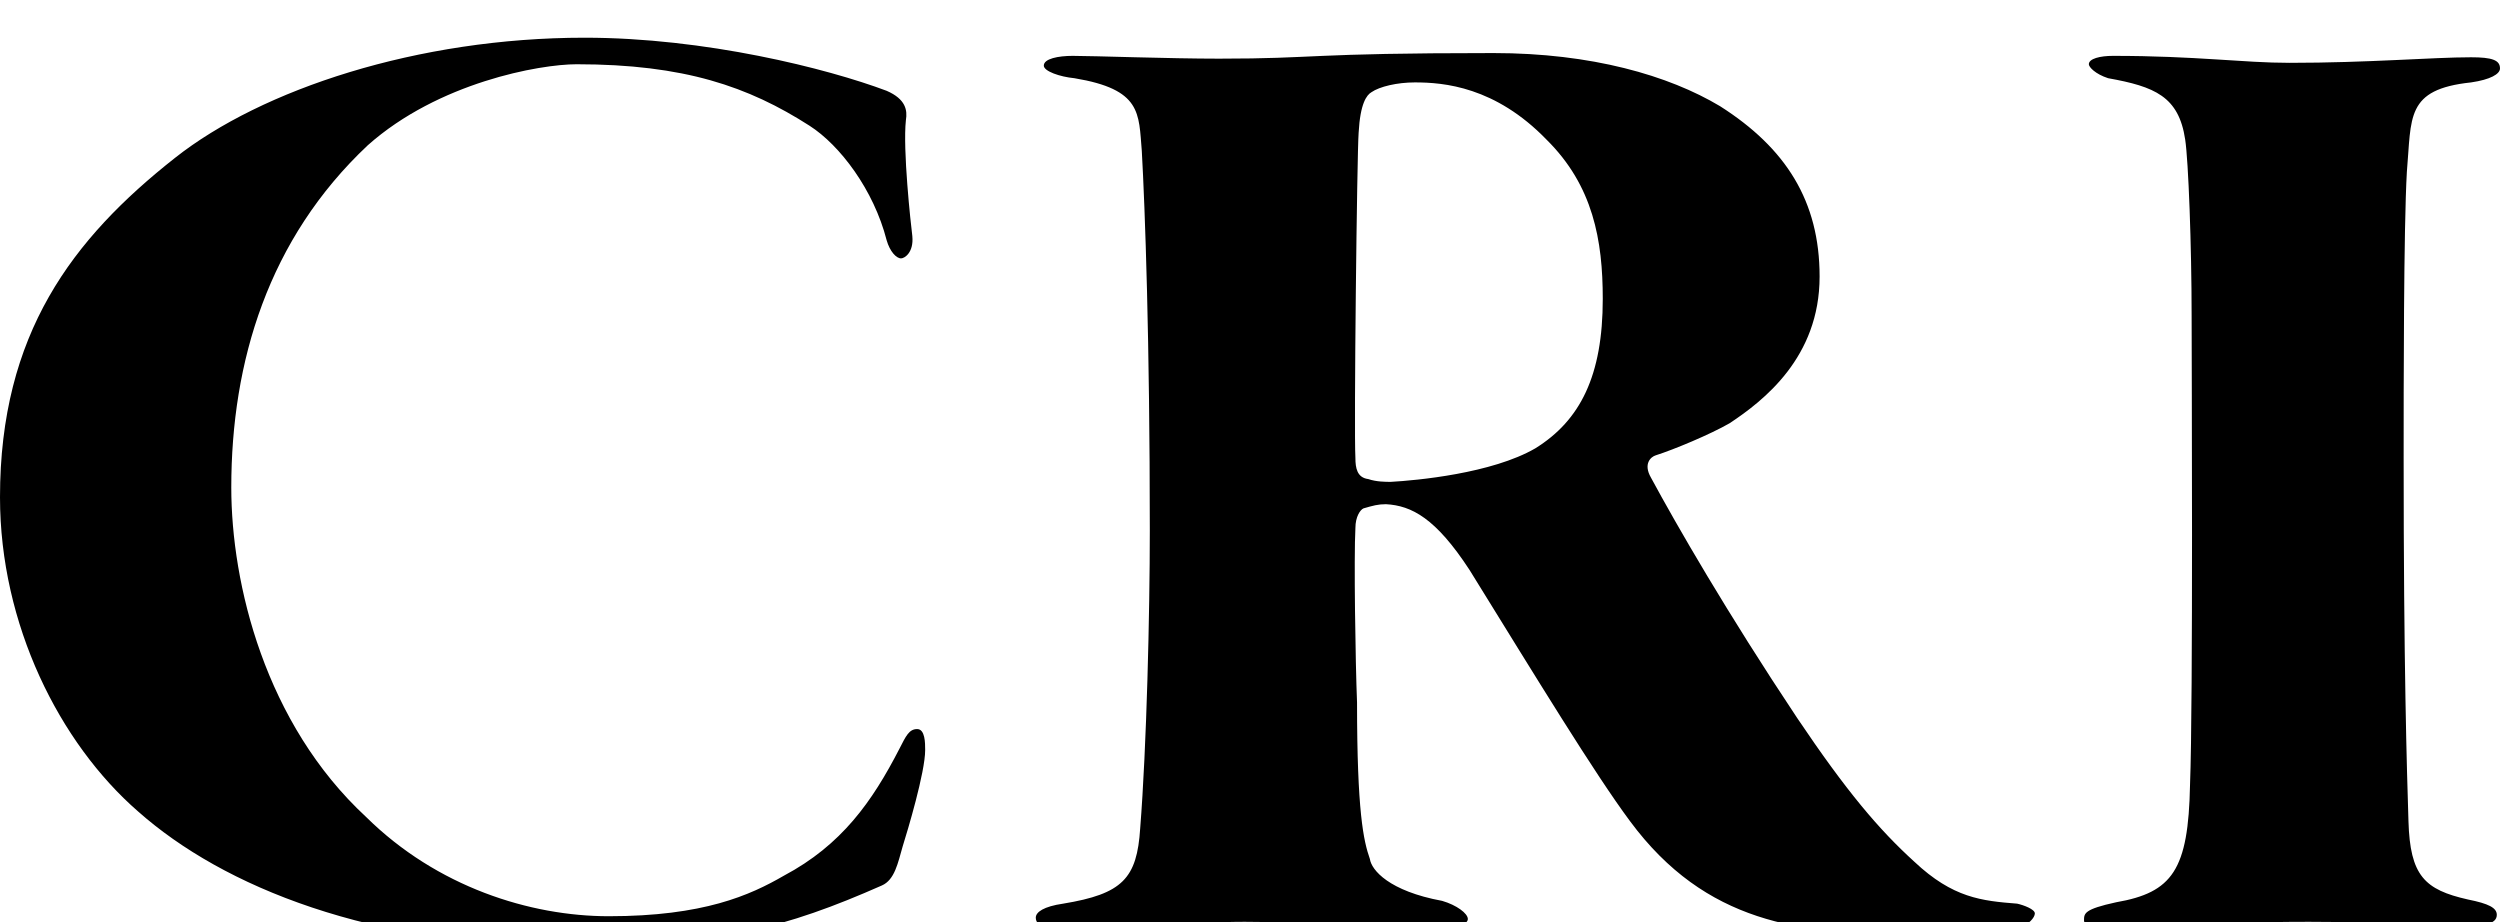
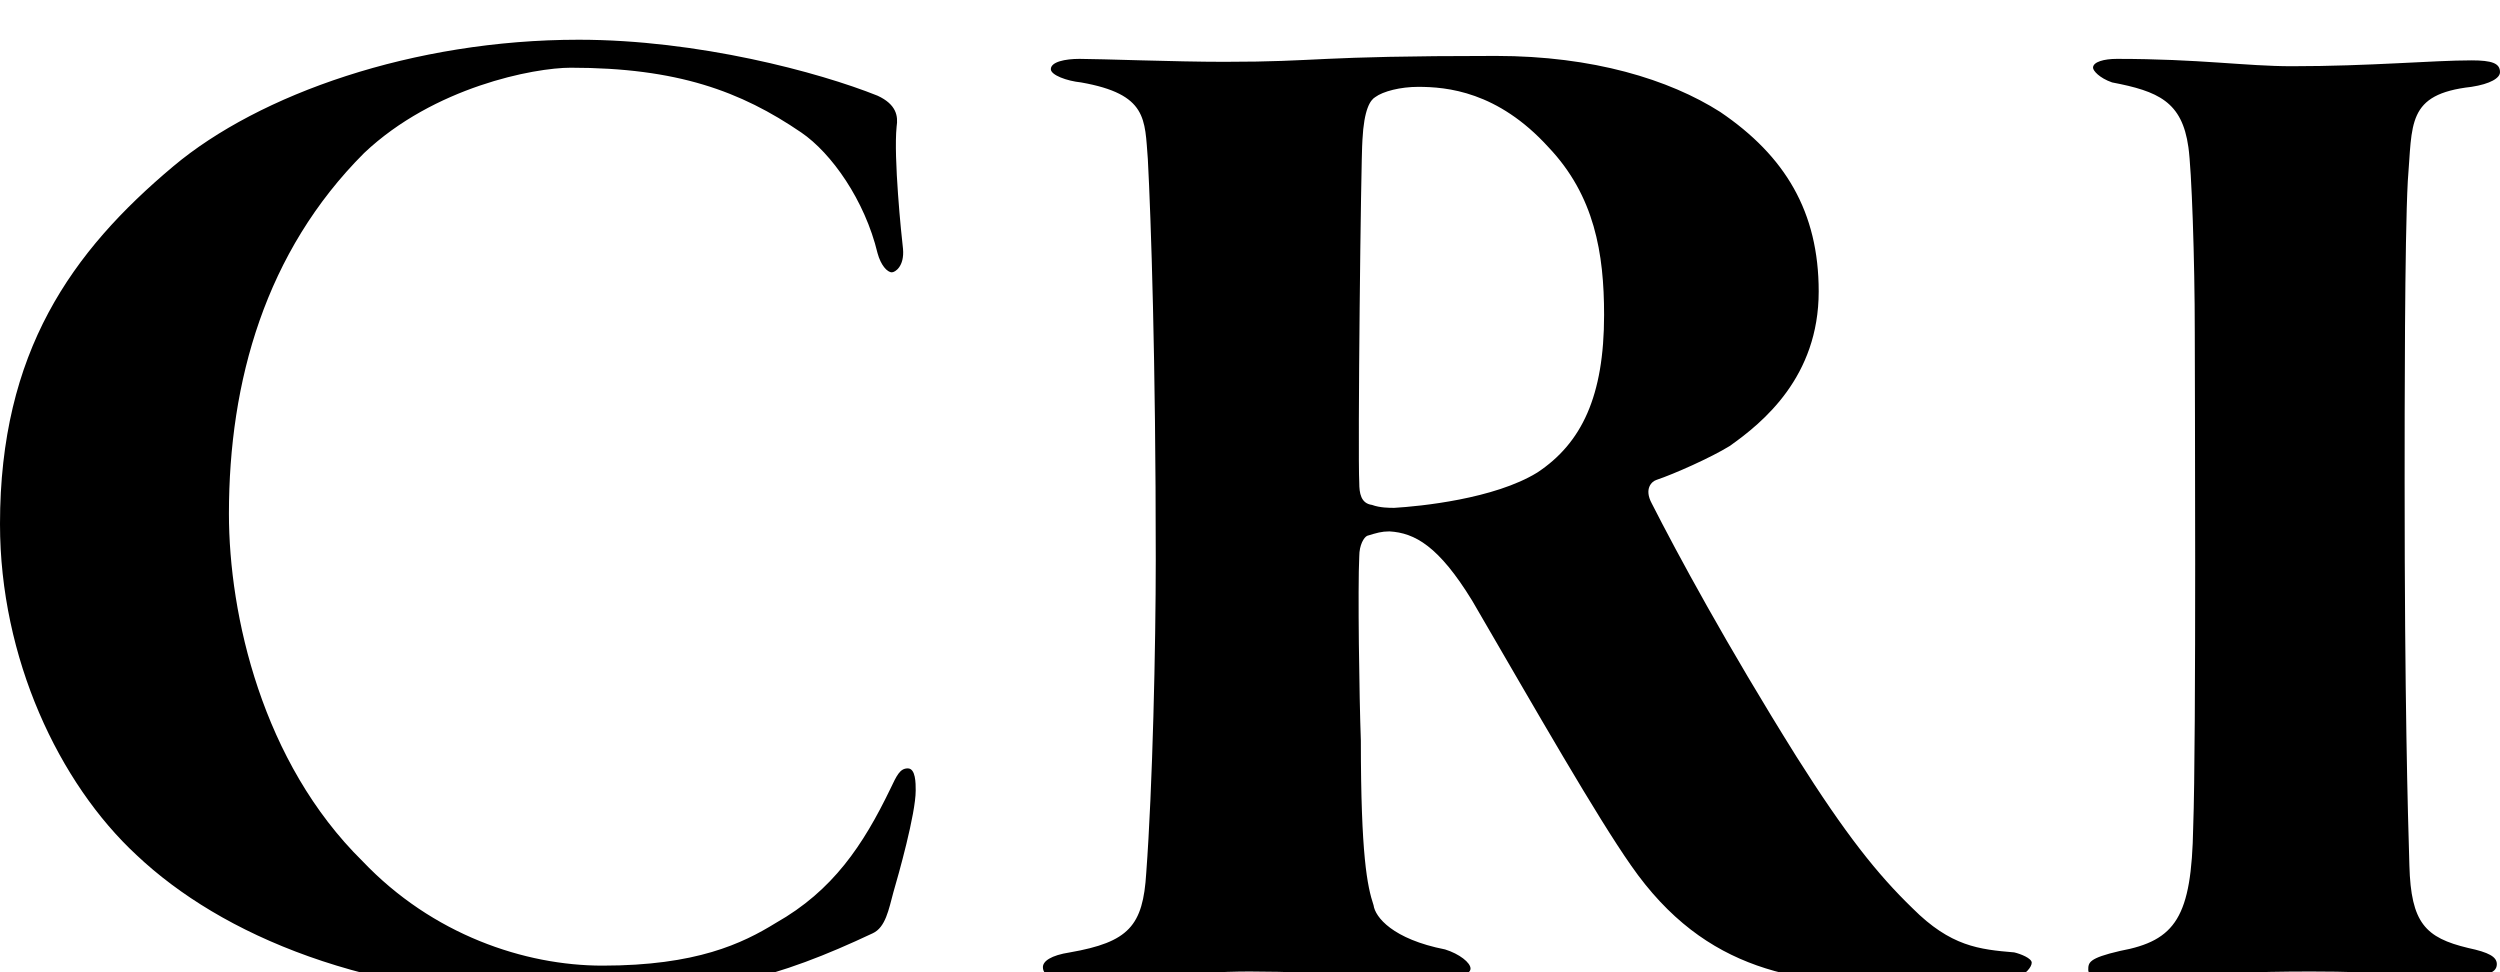
- <svg xmlns="http://www.w3.org/2000/svg" data-dip="0.0273" viewBox="0 0 813.61 300" overflow="visible">
-   <path fill="currentColor" d="M190.27 12.27C135.91 12.27 85.2 29.09 56.98 51.36C23.52 77.73 0 108.64 0 161.82C0 203.18 19.34 241.82 44.95 264.09C72.66 288.64 120.75 308.18 187.14 308.18C232.61 308.18 256.14 301.82 286.98 288.18C291.16 286.36 292.2 280.91 293.77 275.45C295.34 270.45 301.09 251.36 301.09 244.09C301.09 241.82 301.09 237.27 298.48 237.27C295.86 237.27 294.82 239.55 292.73 243.64C283.84 260.91 273.91 275 255.09 285C244.11 291.36 228.95 298.18 198.11 298.18C172.5 298.18 142.18 288.64 119.18 265.91C86.25 235.45 75.27 190 75.27 158.64C75.27 117.73 87.3 77.73 119.7 47.27C142.7 26.82 175.64 20.91 187.66 20.91C222.68 20.91 243.59 28.18 263.45 40.91C273.39 47.27 284.36 61.82 288.55 78.18C289.59 81.82 291.68 84.09 293.25 84.09C294.3 84.09 297.43 82.27 296.91 76.82C296.39 72.73 293.77 48.64 294.82 39.09C295.34 35.91 294.82 32.27 288.55 29.55C269.2 22.27 229.48 12.27 190.27 12.27ZM486.07 17.27C424.91 17.27 429.09 19.09 396.68 19.09C380.48 19.09 355.91 18.18 349.11 18.18C344.41 18.18 339.7 19.09 339.7 21.36C339.7 23.18 344.93 25 349.64 25.45C371.59 29.09 370.55 36.82 371.59 49.09C372.64 67.73 374.2 110.91 374.2 172.73C374.2 199.55 373.16 243.18 371.07 269.55C370.02 285.91 365.32 290.91 345.98 294.09C339.7 295 337.09 296.82 337.09 298.64C337.09 301.82 341.8 302.73 347.02 302.73C355.91 302.73 386.75 300 405.05 300C429.09 300 464.64 302.27 467.77 302.27C473.52 302.27 477.7 300.91 477.7 299.09C477.7 297.27 474.05 294.55 469.34 293.18C452.09 290 446.34 283.18 445.82 279.55C443.73 273.64 441.64 264.09 441.64 228.64C441.11 215.45 440.59 181.36 441.11 171.82C441.11 168.18 442.68 165.91 443.73 165.45C446.86 164.55 448.43 164.09 451.05 164.09C459.41 164.55 467.25 168.64 478.23 185.45C500.18 220.91 519 251.82 530.5 267.27C555.07 300.45 585.91 304.09 621.45 304.09C639.75 304.09 652.82 303.64 657.52 301.82C660.14 300.91 662.23 298.64 662.23 297.27C662.23 295.91 658.57 294.55 656.48 294.09C644.98 293.18 635.57 292.27 623.02 280.45C611.52 270 601.07 257.73 584.86 233.64C561.86 199.09 545.66 170.91 537.3 155.45C534.68 150.91 537.3 148.64 538.86 148.18C544.61 146.36 556.64 141.36 562.91 137.73C573.89 130.45 592.18 116.36 592.18 90C592.18 65.45 581.2 48.18 559.77 34.55C543.05 24.55 517.95 17.27 486.07 17.27ZM460.45 26.82C469.86 26.82 486.59 28.18 503.32 45.45C518.48 60.45 521.61 78.18 521.61 97.27C521.61 122.27 514.3 136.82 499.66 145.91C485.55 154.09 460.98 156.36 452.61 156.82C451.05 156.82 447.91 156.82 445.3 155.91C441.64 155.45 441.11 152.27 441.11 149.09C440.59 140 441.64 49.55 442.16 43.18C442.68 33.64 444.77 30.91 446.34 30C448.95 28.18 454.7 26.82 460.45 26.82ZM679.8 20.91C679.8 21.82 681.89 24.09 686.07 25.45C701.23 28.18 709.07 31.36 711.16 45.45C712.2 52.27 713.25 80 713.25 102.73C713.25 115.45 713.77 229.09 712.73 255.45C712.2 283.18 706.98 290.45 688.68 293.64C678.23 295.91 678.23 297.27 678.23 299.55C678.23 301.36 681.89 302.73 688.68 302.73C699.66 302.73 712.73 300 751.41 300C775.98 300 781.73 301.36 801.59 301.36C807.86 301.36 812.57 300.91 812.57 297.73C812.57 295.45 809.95 294.09 803.16 292.73C789.05 289.55 784.34 285 783.82 267.27C783.3 250.45 782.25 216.82 782.25 149.09C782.25 126.36 782.25 74.09 783.3 55.91C784.86 38.18 782.77 29.09 804.2 26.82C810.48 25.91 813.61 24.09 813.61 22.27C813.61 19.55 811 18.64 804.2 18.64C791.66 18.64 770.75 20.45 745.14 20.45C729.98 20.45 714.82 18.18 687.64 18.18C683.45 18.18 679.8 19.09 679.8 20.91Z" />
+ <svg xmlns="http://www.w3.org/2000/svg" data-dip="0.0273" viewBox="0 0 771.98 300" overflow="visible">
+   <path fill="currentColor" d="M178.69 12.27C127.64 12.27 80.02 29.09 53.51 51.36C22.09 77.73 0 108.64 0 161.82C0 203.18 18.16 241.82 42.22 264.09C68.24 288.64 113.4 308.18 175.75 308.18C218.45 308.18 240.55 301.82 269.51 288.18C273.44 286.36 274.42 280.91 275.89 275.45C277.36 270.45 282.76 251.36 282.76 244.09C282.76 241.82 282.76 237.27 280.31 237.27C277.85 237.27 276.87 239.55 274.91 243.64C266.56 260.91 257.24 275 239.56 285C229.25 291.36 215.02 298.18 186.05 298.18C162 298.18 133.53 288.64 111.93 265.91C81 235.45 70.69 190 70.69 158.64C70.69 117.73 81.98 77.73 112.42 47.27C134.02 26.82 164.95 20.91 176.24 20.91C209.13 20.91 228.76 28.18 247.42 40.91C256.75 47.27 267.05 61.82 270.98 78.18C271.96 81.82 273.93 84.09 275.4 84.09C276.38 84.09 279.33 82.27 278.84 76.82C278.35 72.73 275.89 48.64 276.87 39.09C277.36 35.91 276.87 32.27 270.98 29.55C252.82 22.27 215.51 12.27 178.69 12.27ZM461.95 17.27C404.51 17.27 408.44 19.09 378 19.09C362.78 19.09 339.71 18.18 333.33 18.18C328.91 18.18 324.49 19.09 324.49 21.36C324.49 23.18 329.4 25 333.82 25.45C354.44 29.09 353.45 36.82 354.44 49.09C355.42 67.73 356.89 110.91 356.89 172.73C356.89 199.55 355.91 243.18 353.95 269.55C352.96 285.91 348.55 290.91 330.38 294.09C324.49 295 322.04 296.82 322.04 298.64C322.04 301.82 326.45 302.73 331.36 302.73C339.71 302.73 368.67 300 385.85 300C408.44 300 441.82 302.27 444.76 302.27C450.16 302.27 454.09 300.91 454.09 299.09C454.09 297.27 450.65 294.55 446.24 293.18C430.04 290 424.64 283.18 424.15 279.55C422.18 273.64 420.22 264.09 420.22 228.64C419.73 215.45 419.24 181.36 419.73 171.82C419.73 168.18 421.2 165.91 422.18 165.45C425.13 164.55 426.6 164.09 429.05 164.09C436.91 164.55 444.27 168.64 454.58 185.45C475.2 220.91 492.87 251.82 503.67 267.27C526.75 300.45 555.71 304.09 589.09 304.09C606.27 304.09 618.55 303.64 622.96 301.82C625.42 300.91 627.38 298.64 627.38 297.27C627.38 295.91 623.95 294.55 621.98 294.09C611.18 293.18 602.35 292.27 590.56 280.45C579.76 270 569.95 257.73 554.73 233.64C533.13 199.09 517.91 170.91 510.05 155.45C507.6 150.91 510.05 148.64 511.53 148.18C516.93 146.36 528.22 141.36 534.11 137.73C544.42 130.45 561.6 116.36 561.6 90C561.6 65.45 551.29 48.18 531.16 34.55C515.45 24.55 491.89 17.27 461.95 17.27ZM437.89 26.82C446.73 26.82 462.44 28.18 478.15 45.45C492.38 60.45 495.33 78.18 495.33 97.27C495.33 122.27 488.45 136.82 474.71 145.91C461.45 154.09 438.38 156.36 430.53 156.82C429.05 156.82 426.11 156.82 423.65 155.91C420.22 155.45 419.73 152.27 419.73 149.09C419.24 140 420.22 49.55 420.71 43.18C421.2 33.64 423.16 30.91 424.64 30C427.09 28.18 432.49 26.82 437.89 26.82ZM646.31 20.91C646.31 21.82 648.27 24.09 652.2 25.45C666.44 28.18 673.8 31.36 675.76 45.45C676.75 52.27 677.73 80 677.73 102.73C677.73 115.45 678.22 229.09 677.24 255.45C676.75 283.18 671.84 290.45 654.65 293.64C644.84 295.91 644.84 297.27 644.84 299.55C644.84 301.36 648.27 302.73 654.65 302.73C664.96 302.73 677.24 300 713.56 300C736.64 300 742.04 301.36 760.69 301.36C766.58 301.36 771 300.91 771 297.73C771 295.45 768.55 294.09 762.16 292.73C748.91 289.55 744.49 285 744 267.27C743.51 250.45 742.53 216.82 742.53 149.09C742.53 126.36 742.53 74.09 743.51 55.91C744.98 38.18 743.02 29.09 763.15 26.82C769.04 25.91 771.98 24.09 771.98 22.27C771.98 19.55 769.53 18.64 763.15 18.64C751.36 18.64 731.73 20.45 707.67 20.45C693.44 20.45 679.2 18.18 653.67 18.18C649.75 18.18 646.31 19.09 646.31 20.91Z" />
</svg>
